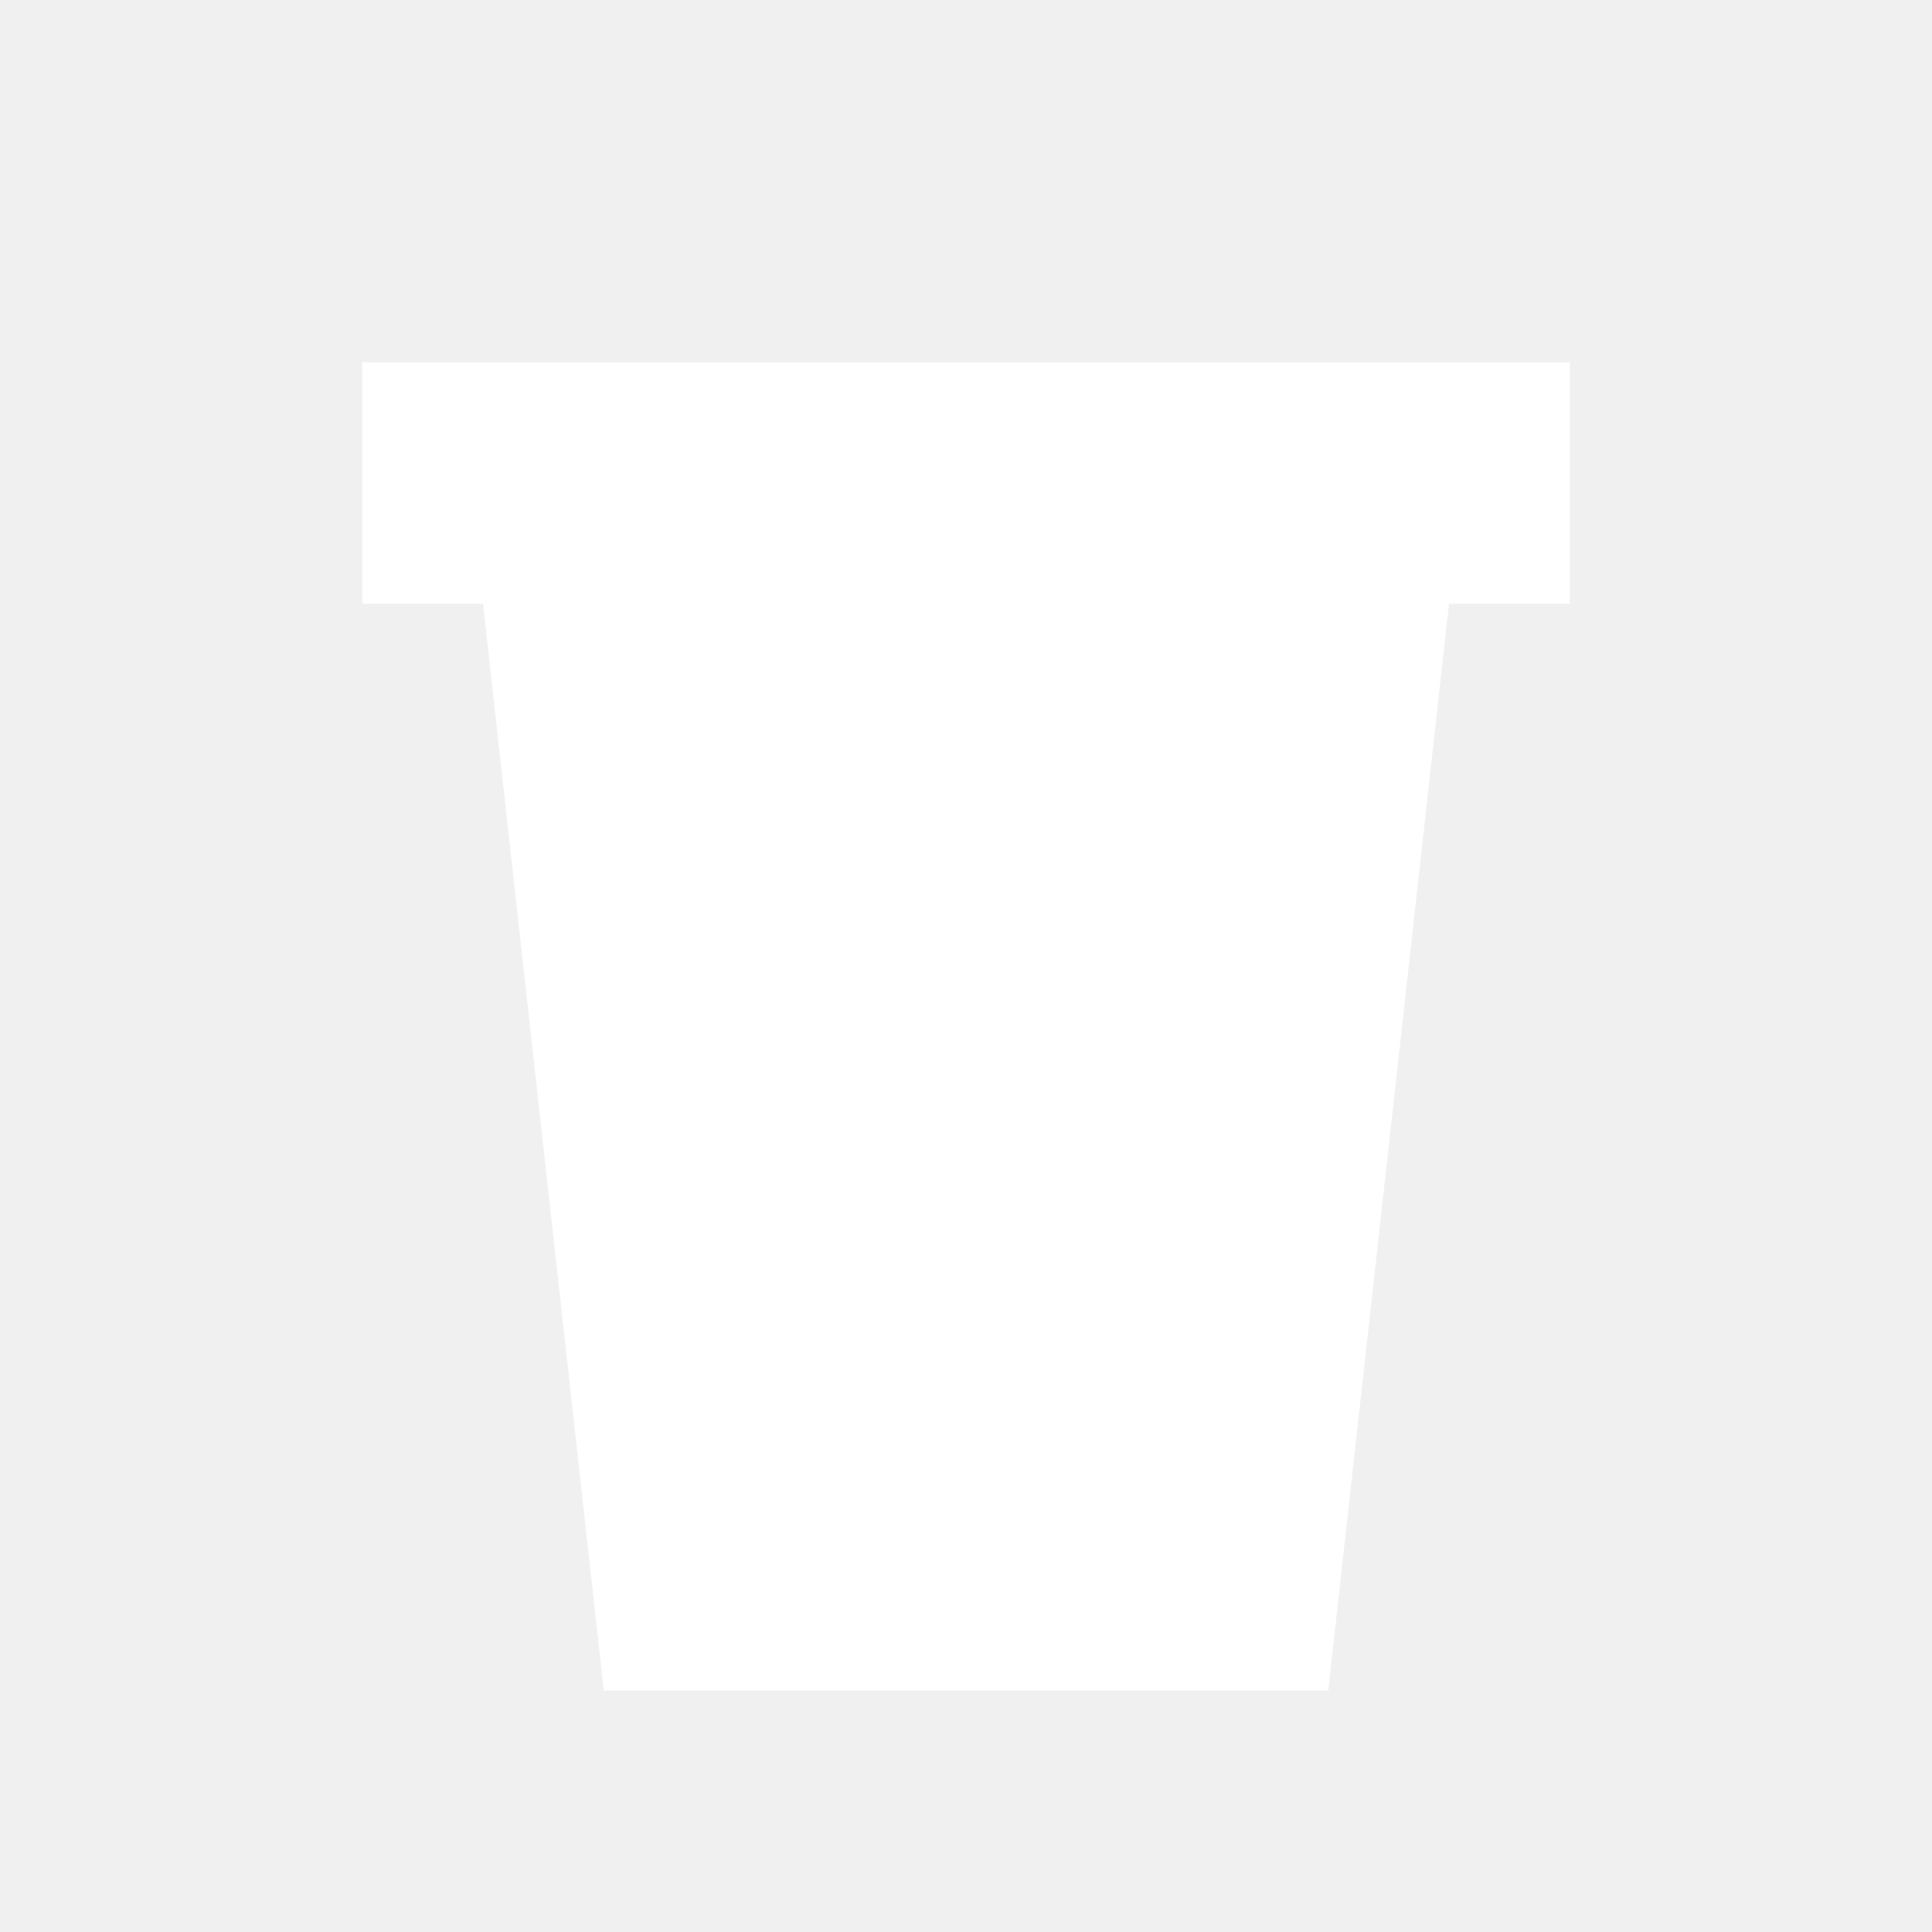
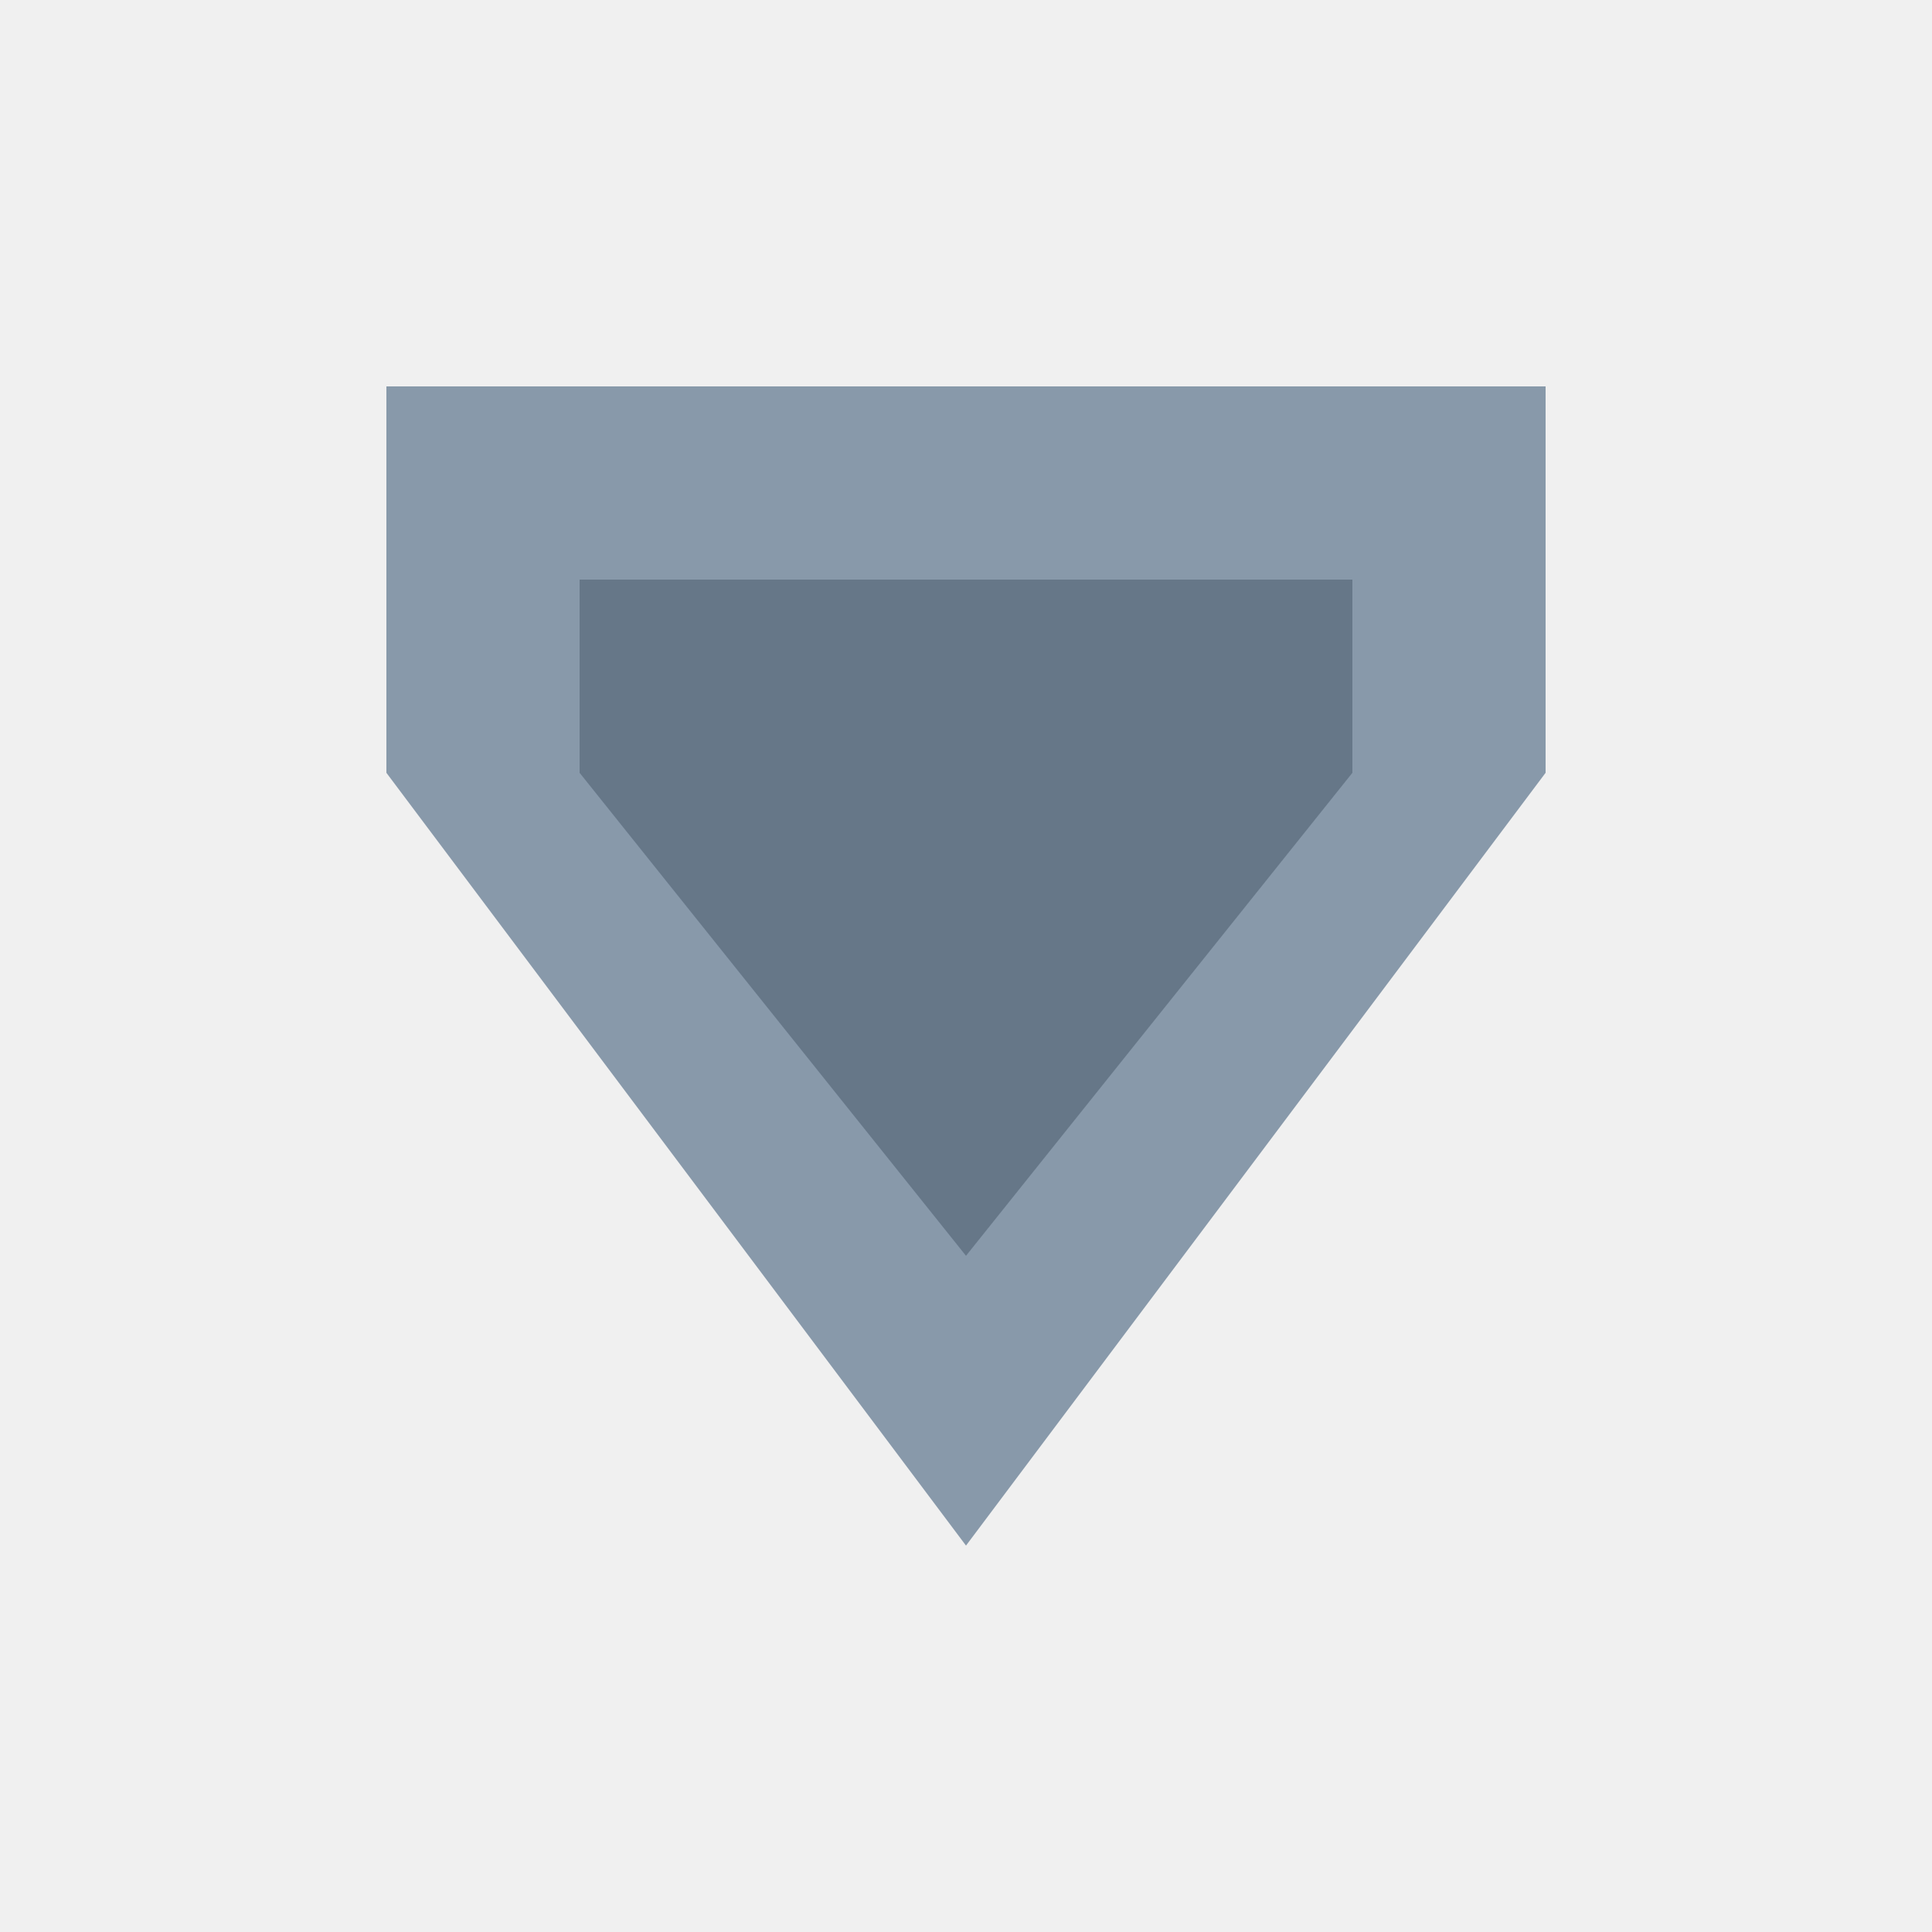
- <svg xmlns="http://www.w3.org/2000/svg" width="16" height="16" viewBox="0 0 16 16">
-   <path d="M4 5 H12 L11 14 H5 Z" fill="#ffffff" />
-   <rect x="3" y="3" width="10" height="2" fill="#ffffff" />
+ <svg xmlns="http://www.w3.org/2000/svg" width="20" height="20" viewBox="0 0 20 20">
+   <path d="M4 4 L16 4 L16 8 L10 16 L4 8 Z" fill="#8899aa" />
+   <path d="M6 6 L14 6 L14 8 L10 13 L6 8 Z" fill="#667788" />
</svg>
